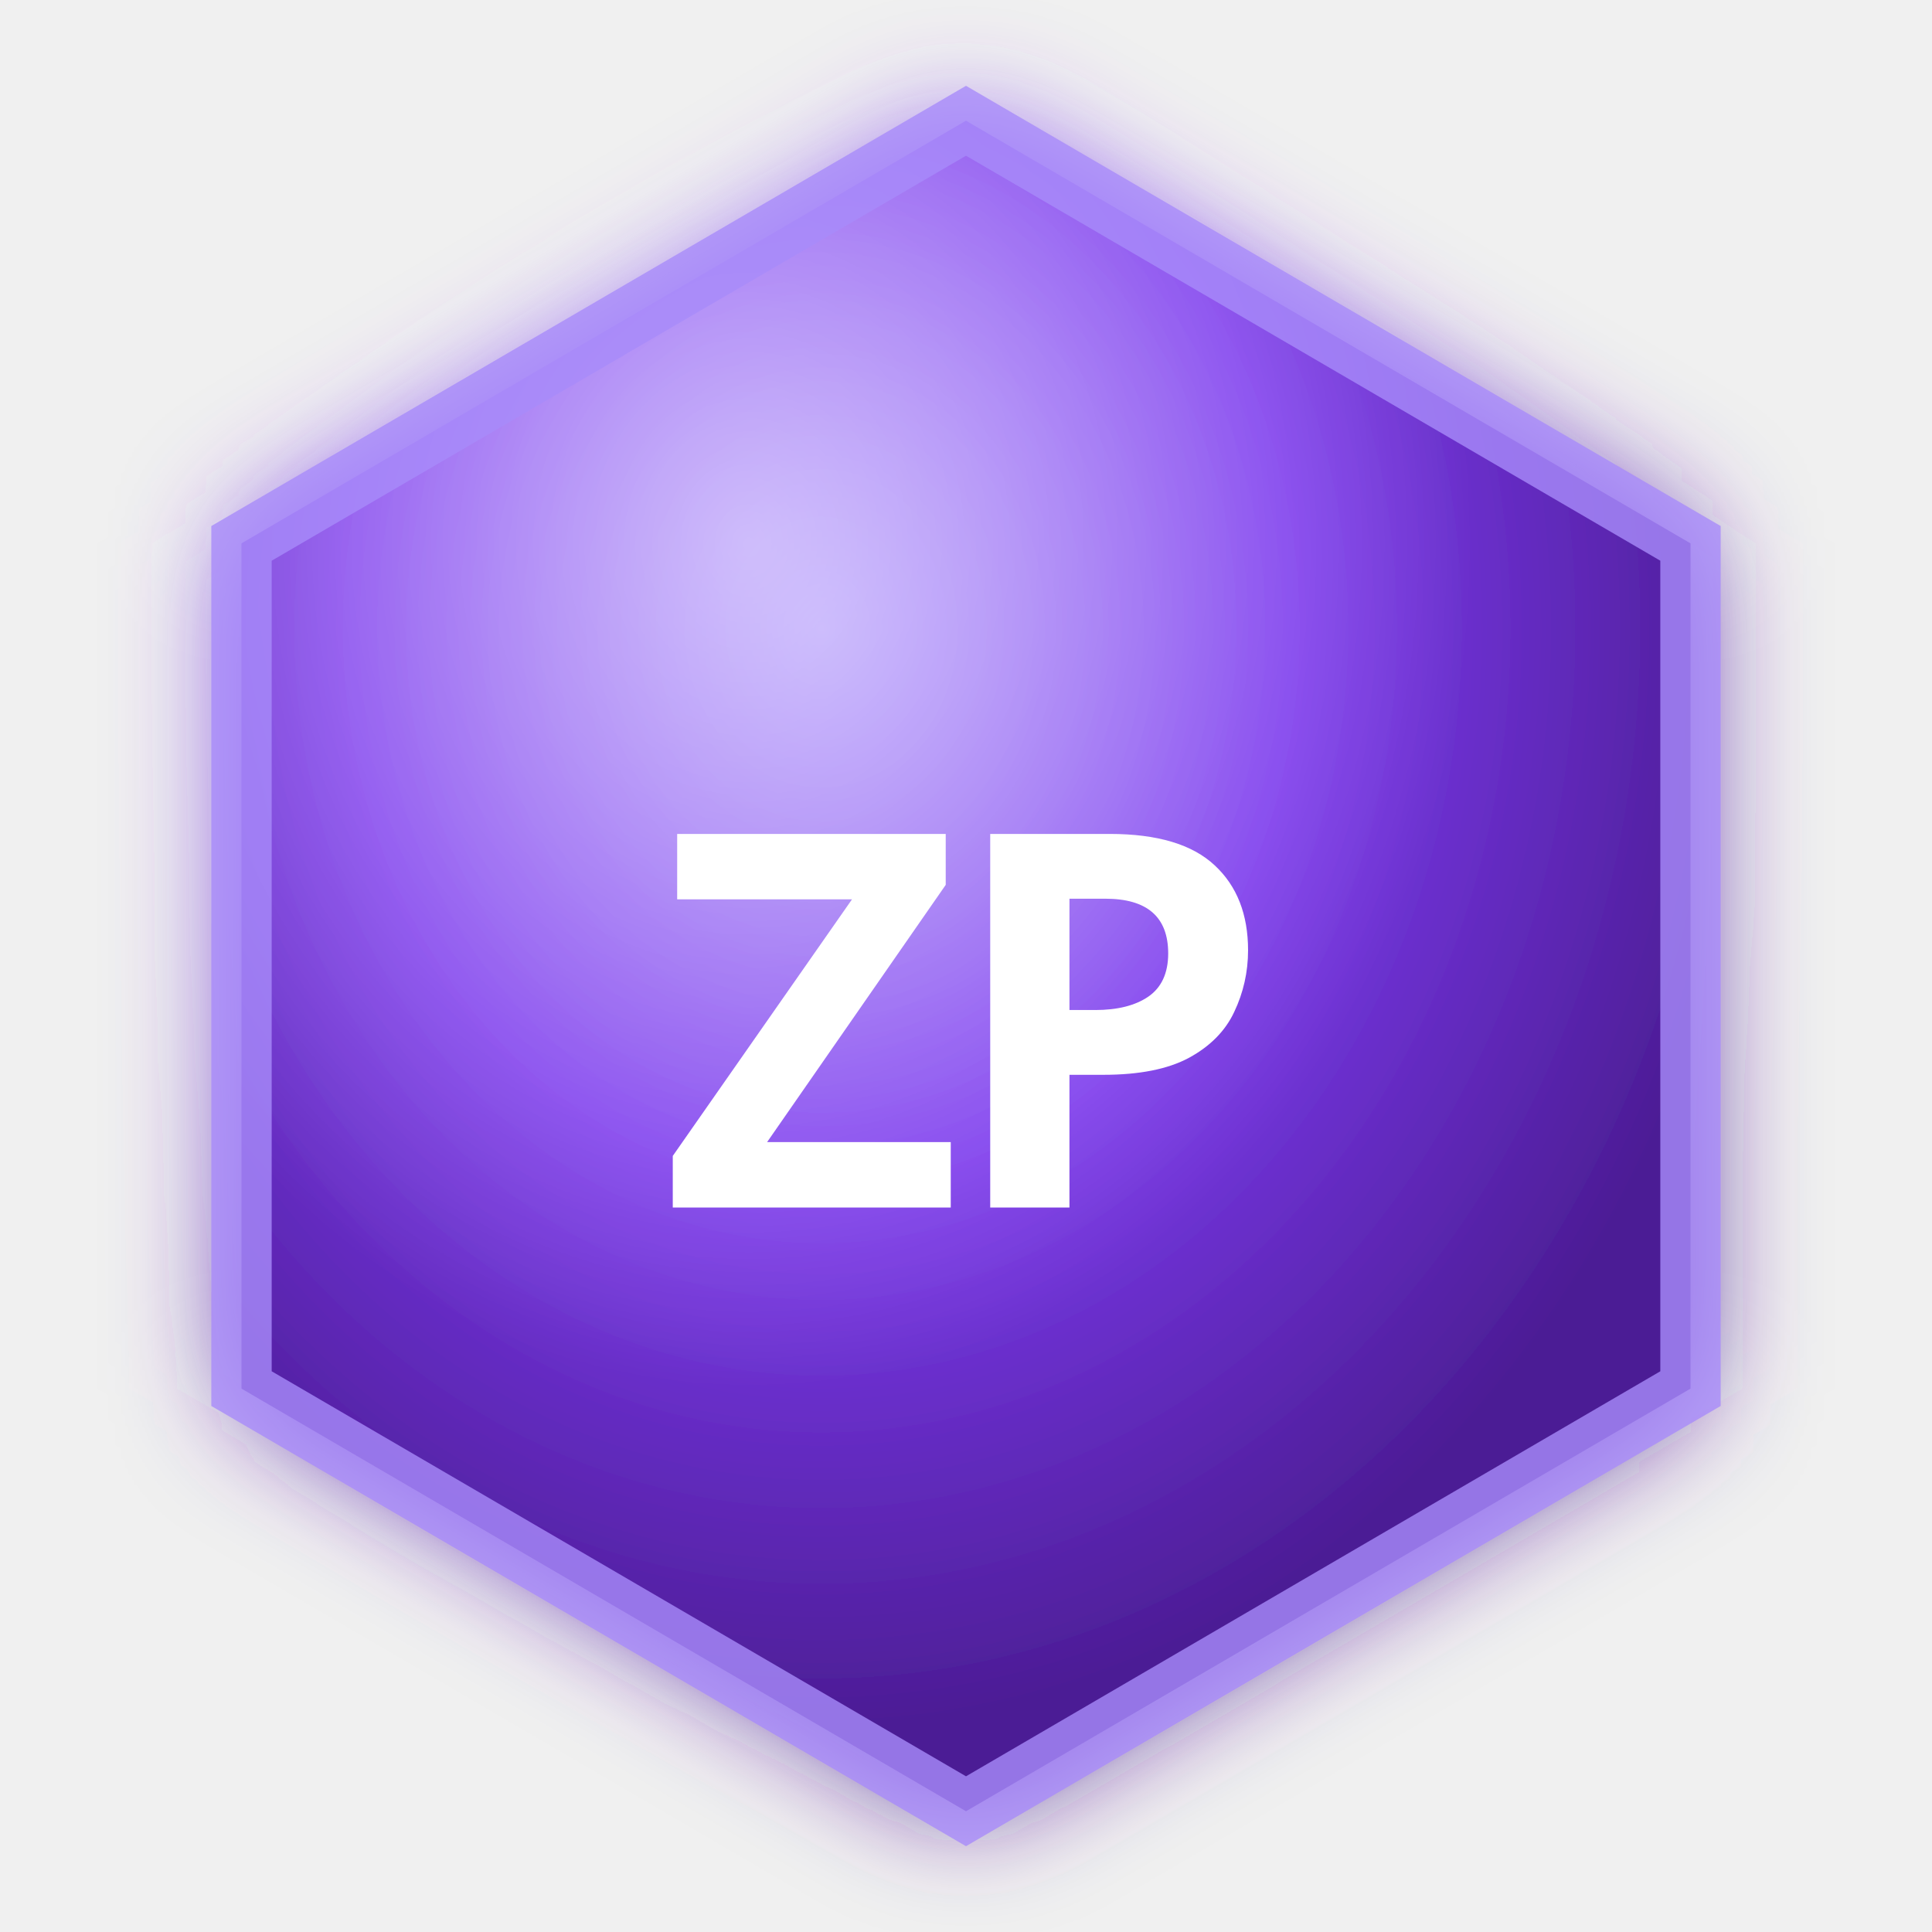
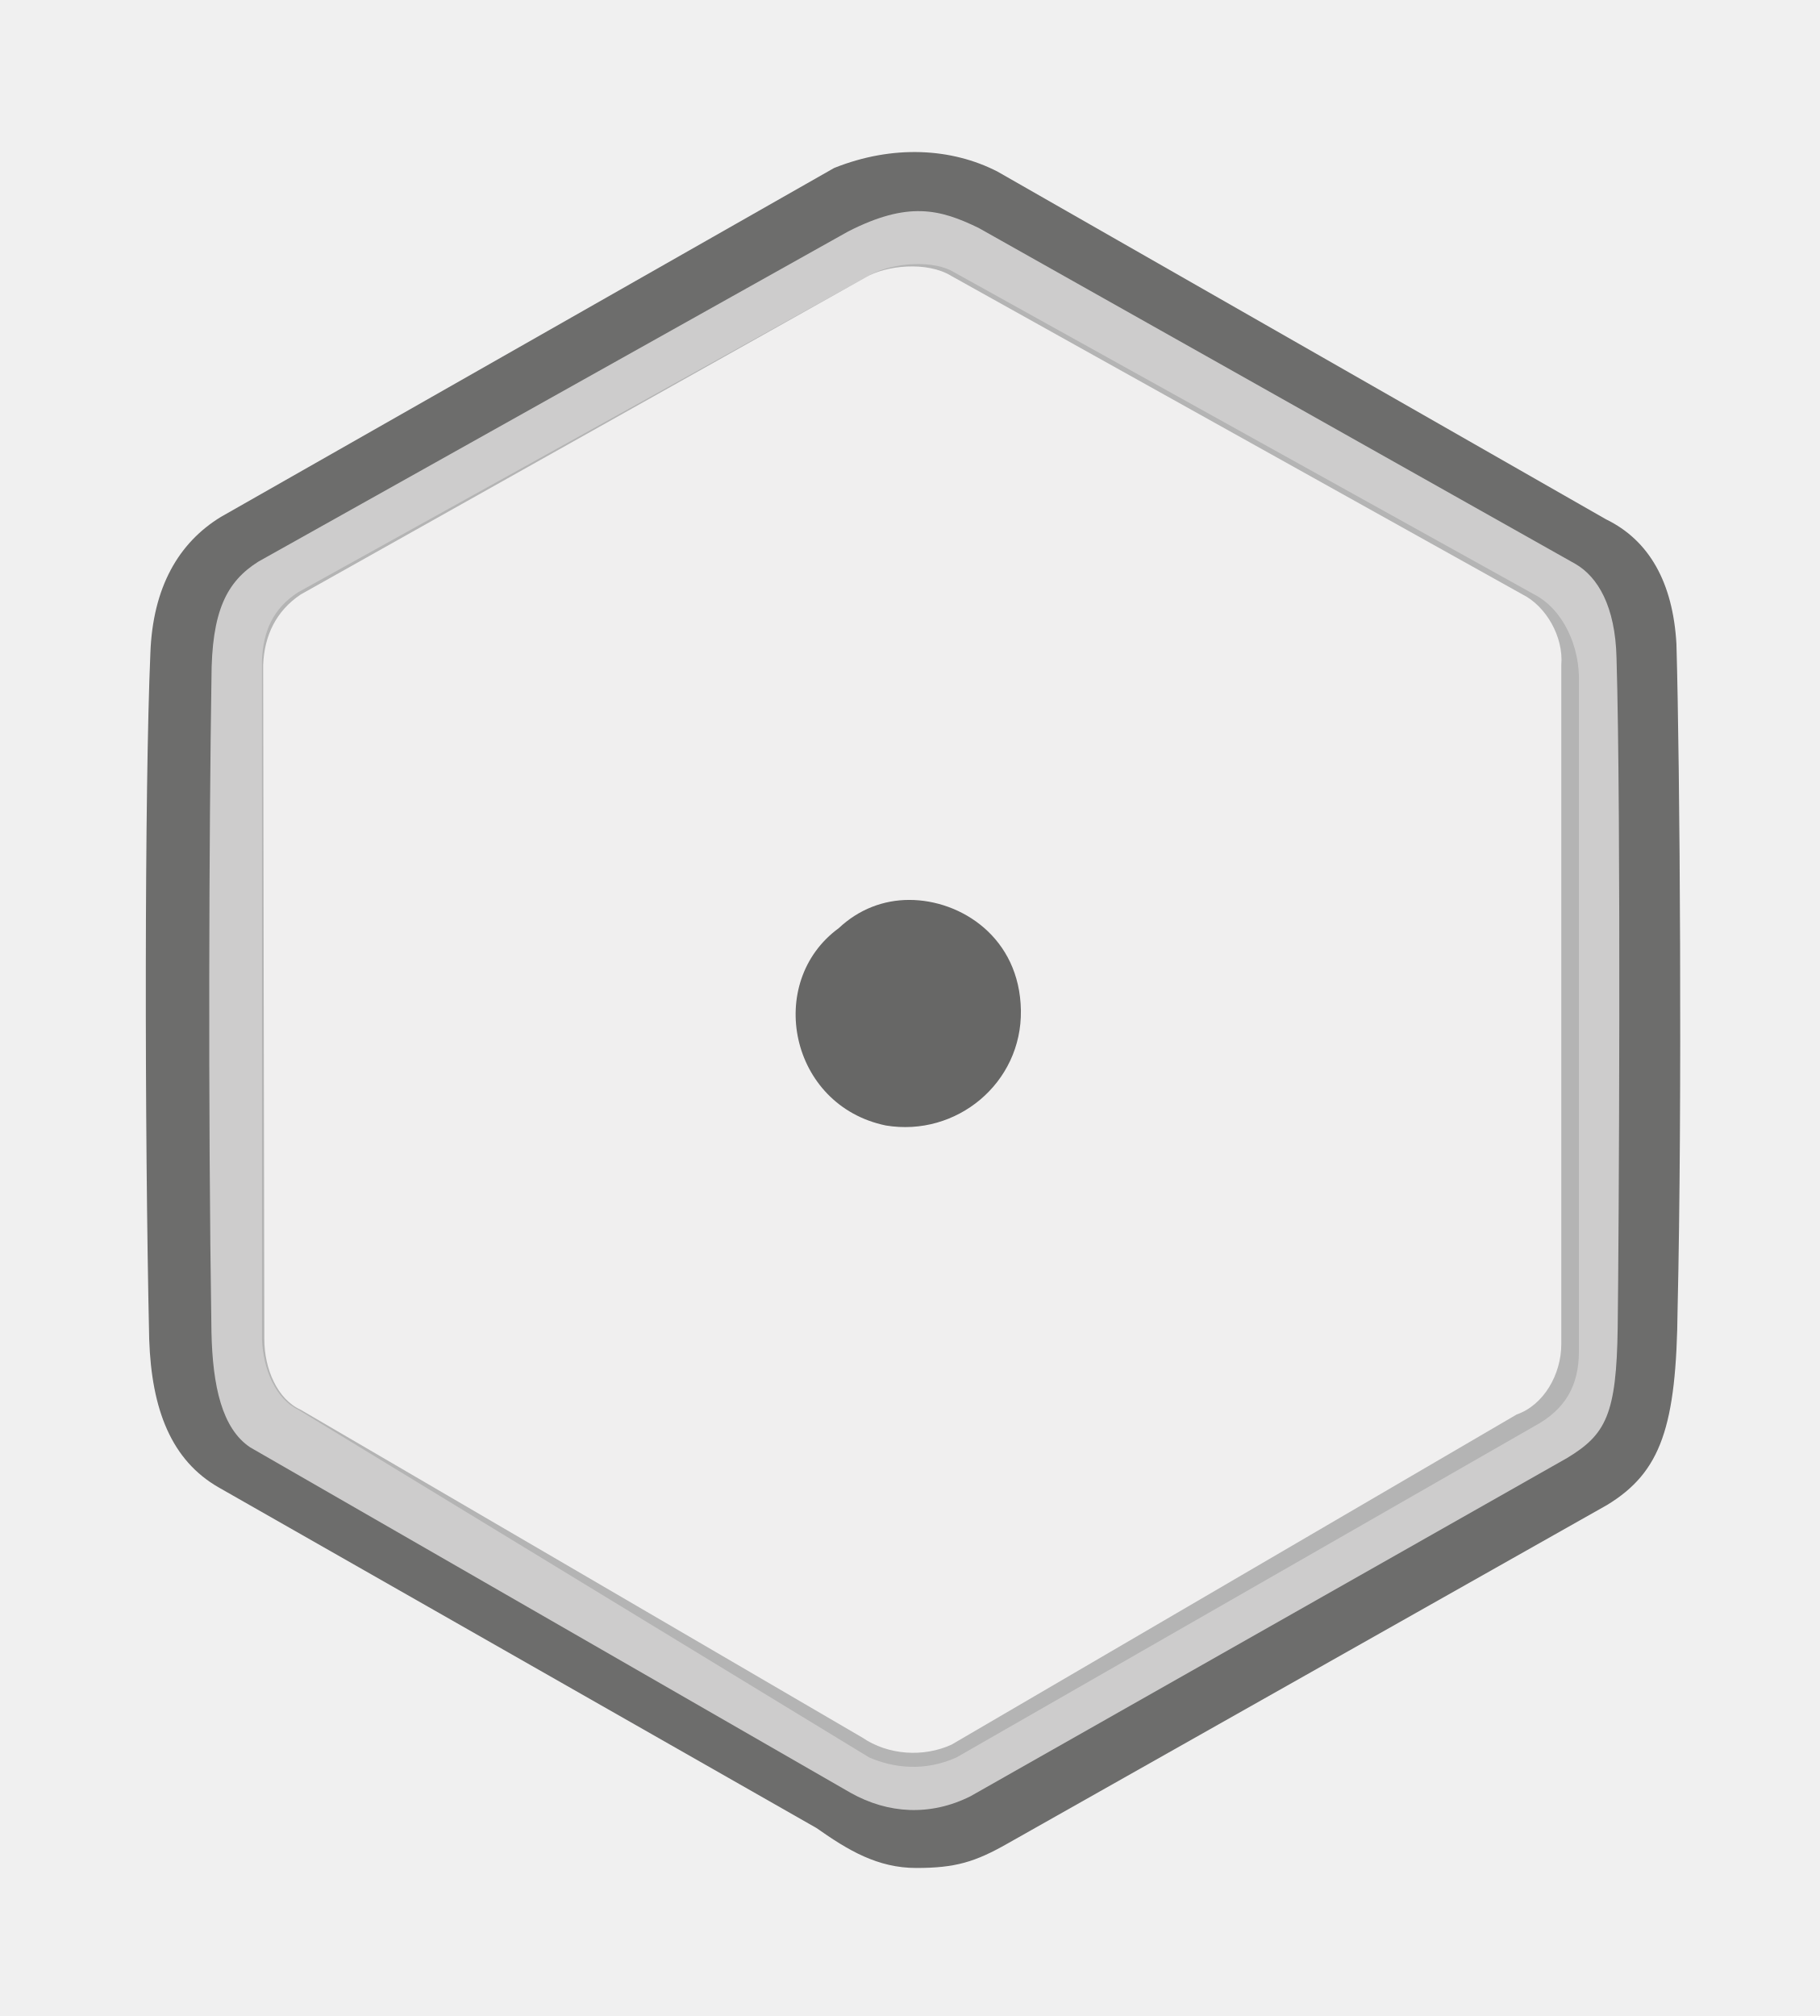
- <svg xmlns="http://www.w3.org/2000/svg" viewBox="0 0 48 48" width="48" height="48">
-   <defs>
-     <radialGradient id="zpGrad" cx="40%" cy="30%" r="65%">
-       <stop offset="0%" stop-color="#a78bfa" />
-       <stop offset="50%" stop-color="#7c3aed" />
-       <stop offset="100%" stop-color="#4c1d95" />
-     </radialGradient>
-     <radialGradient id="zpShine" cx="35%" cy="25%" r="50%">
-       <stop offset="0%" stop-color="rgba(255,255,255,0.5)" />
-       <stop offset="100%" stop-color="rgba(255,255,255,0)" />
-     </radialGradient>
-     <filter id="zpGlow">
-       <feGaussianBlur stdDeviation="1.5" result="blur" />
-       <feMerge>
-         <feMergeNode in="blur" />
-         <feMergeNode in="SourceGraphic" />
-       </feMerge>
-     </filter>
-   </defs>
-   <polygon points="24,3 42,13.5 42,34.5 24,45 6,34.5 6,13.5" fill="url(#zpGrad)" filter="url(#zpGlow)" />
-   <polygon points="24,3 42,13.5 42,34.5 24,45 6,34.5 6,13.5" fill="url(#zpShine)" />
-   <polygon points="24,3 42,13.5 42,34.5 24,45 6,34.5 6,13.5" fill="none" stroke="rgba(167,139,250,0.8)" stroke-width="1.5" />
-   <text x="24" y="30" text-anchor="middle" font-family="Arial Black, sans-serif" font-size="13" font-weight="900" fill="#fff" letter-spacing="-0.5">ZP</text>
+ <svg xmlns="http://www.w3.org/2000/svg" viewBox="0 0 154.9 171.6">
+   <style type="text/css">.cls-0 {fill:#E4E4E4;}
+ .cls-1 {fill:#6D6D6C;}
+ .cls-2 {fill:#CDCCCC;}
+ .cls-3 {fill:#B4B4B4;}
+ .cls-4 {fill:#F0EFEF;}
+ .cls-5 {fill:#676766;}</style>
+   <path class="cls-1" d="m136.7 44.2-51.8-29.6c-3.9-2-8.9-2.3-13.9-0.3l-52.2 29.7c-3.6 2.2-5.8 6-6 11.6-0.5 11.6-0.5 40.4-0.1 58.4 0.2 6 1.9 10.3 5.9 12.6l50.9 29c2.7 1.9 5.2 3.4 8.5 3.4s5-0.5 7.8-2.1l51-28.8c4.6-2.8 5.9-6.7 6-16.7 0.4-17.2 0.2-46.2-0.1-56.6-0.3-5.2-2.3-8.8-6-10.6z" />
+   <path class="cls-2" d="m134.1 48-50.8-28.6c-3.3-1.6-6-2.3-11.1 0.3l-50.2 28.1c-2.7 1.7-4 4.2-4 10-0.2 12.7-0.3 36.3 0 55.6 0.1 4.6 0.9 8.2 3.3 9.8l51.1 29.4c3.2 1.8 6.8 2 10.2 0.3l50.8-28.8c3.3-2 4.2-3.7 4.3-11.1s0.3-43.5-0.1-57c-0.1-4.4-1.6-6.9-3.5-8z" />
+   <path class="cls-3" d="m73.7 23.6-48.3 26.8c-2.2 1.4-3 3.4-3.1 5.8v57.8c0.1 2.6 1.2 5.1 3.1 6l48.6 29.6c2.1 0.9 4.7 1.2 7.4 0l49.2-28.2c2.6-1.4 3.8-3.4 3.8-6.4v-56.9c0.1-3-1.3-6.2-3.8-7.5l-49.7-27.6c-1.9-0.9-5.3-0.6-7.2 0.6z" />
+   <path class="cls-4" d="m73.7 23.6-48.1 27c-2.1 1.4-3.1 3.5-3.2 6l0.1 57.4c0 2.5 1.1 5.1 3.1 6l47.8 27.9c2.2 1.5 5.2 1.7 7.6 0.6l48.1-28.1c2.3-0.8 3.8-3.4 3.8-6v-57.8c0.2-2.4-1.3-5-3.3-6l-48.6-27.1c-2.1-1.3-5.6-0.9-7.3 0.1z" />
+   <path class="cls-5" d="m77.4 76.6c4.4 0 9.4 3.2 9.5 9.4s-5.5 10.8-11.5 9.8c-8.2-1.7-10.3-12.2-4-16.8 1.7-1.6 3.8-2.4 6-2.4z" />
</svg>
